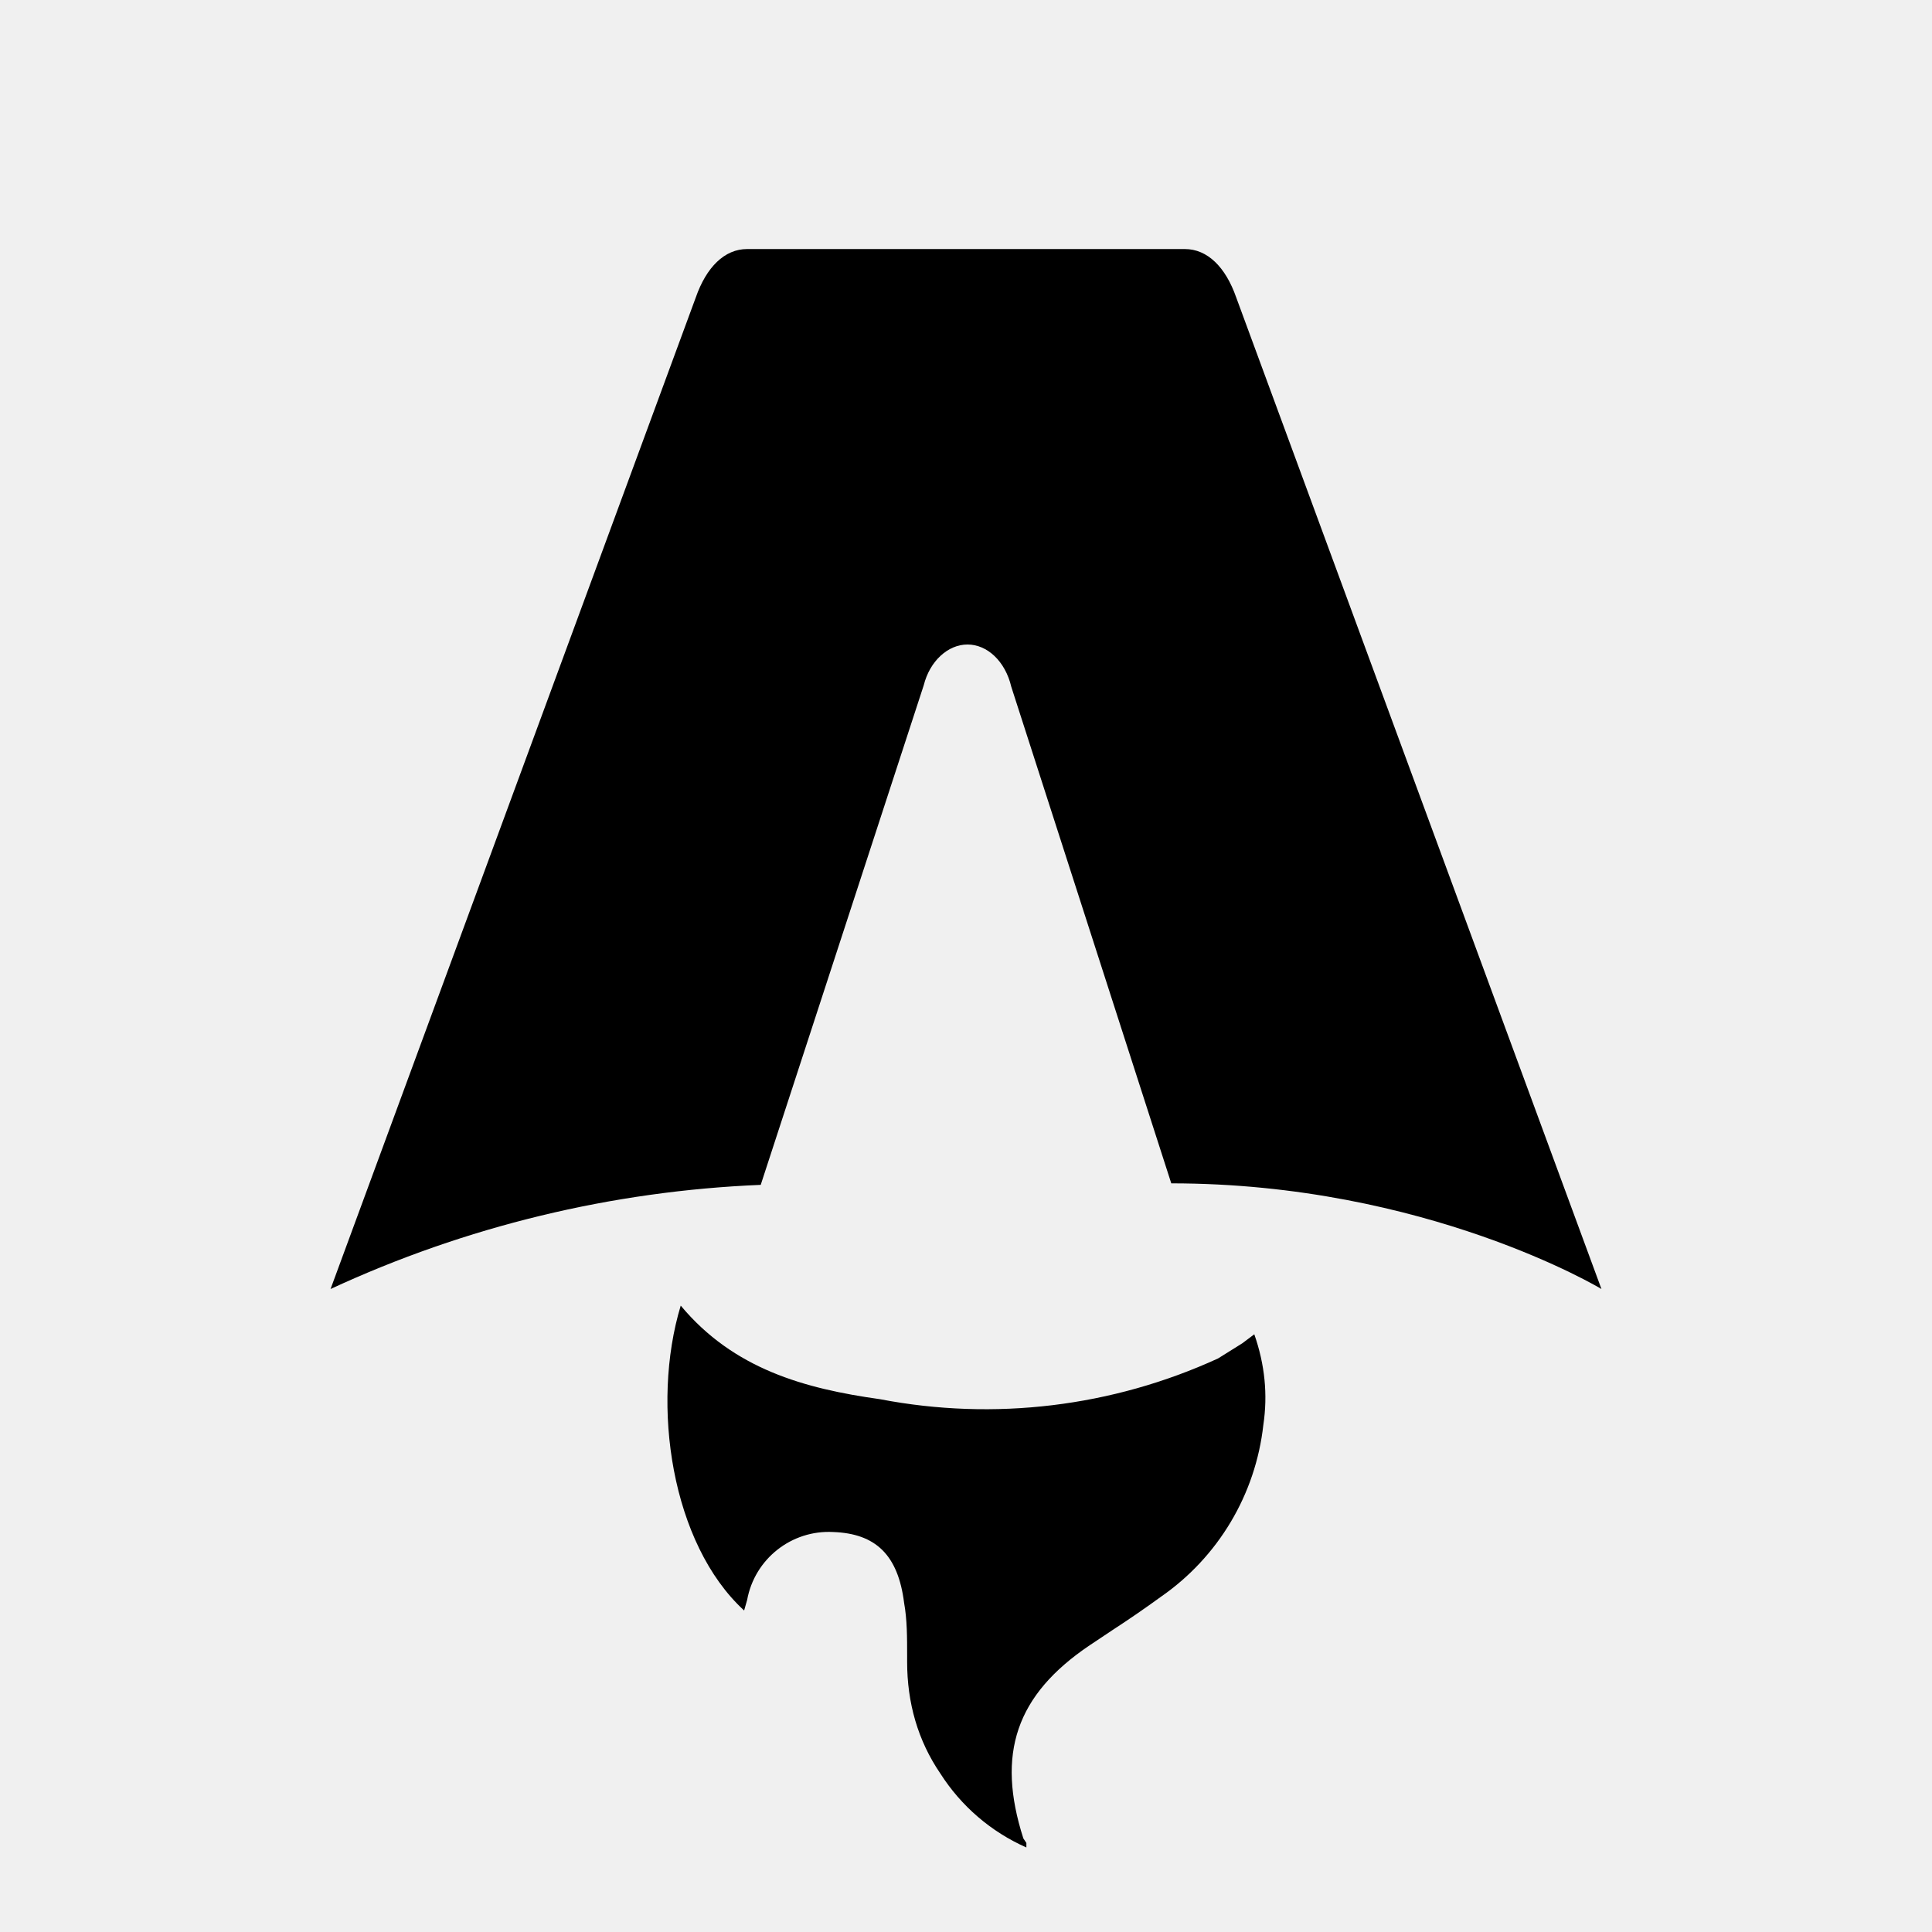
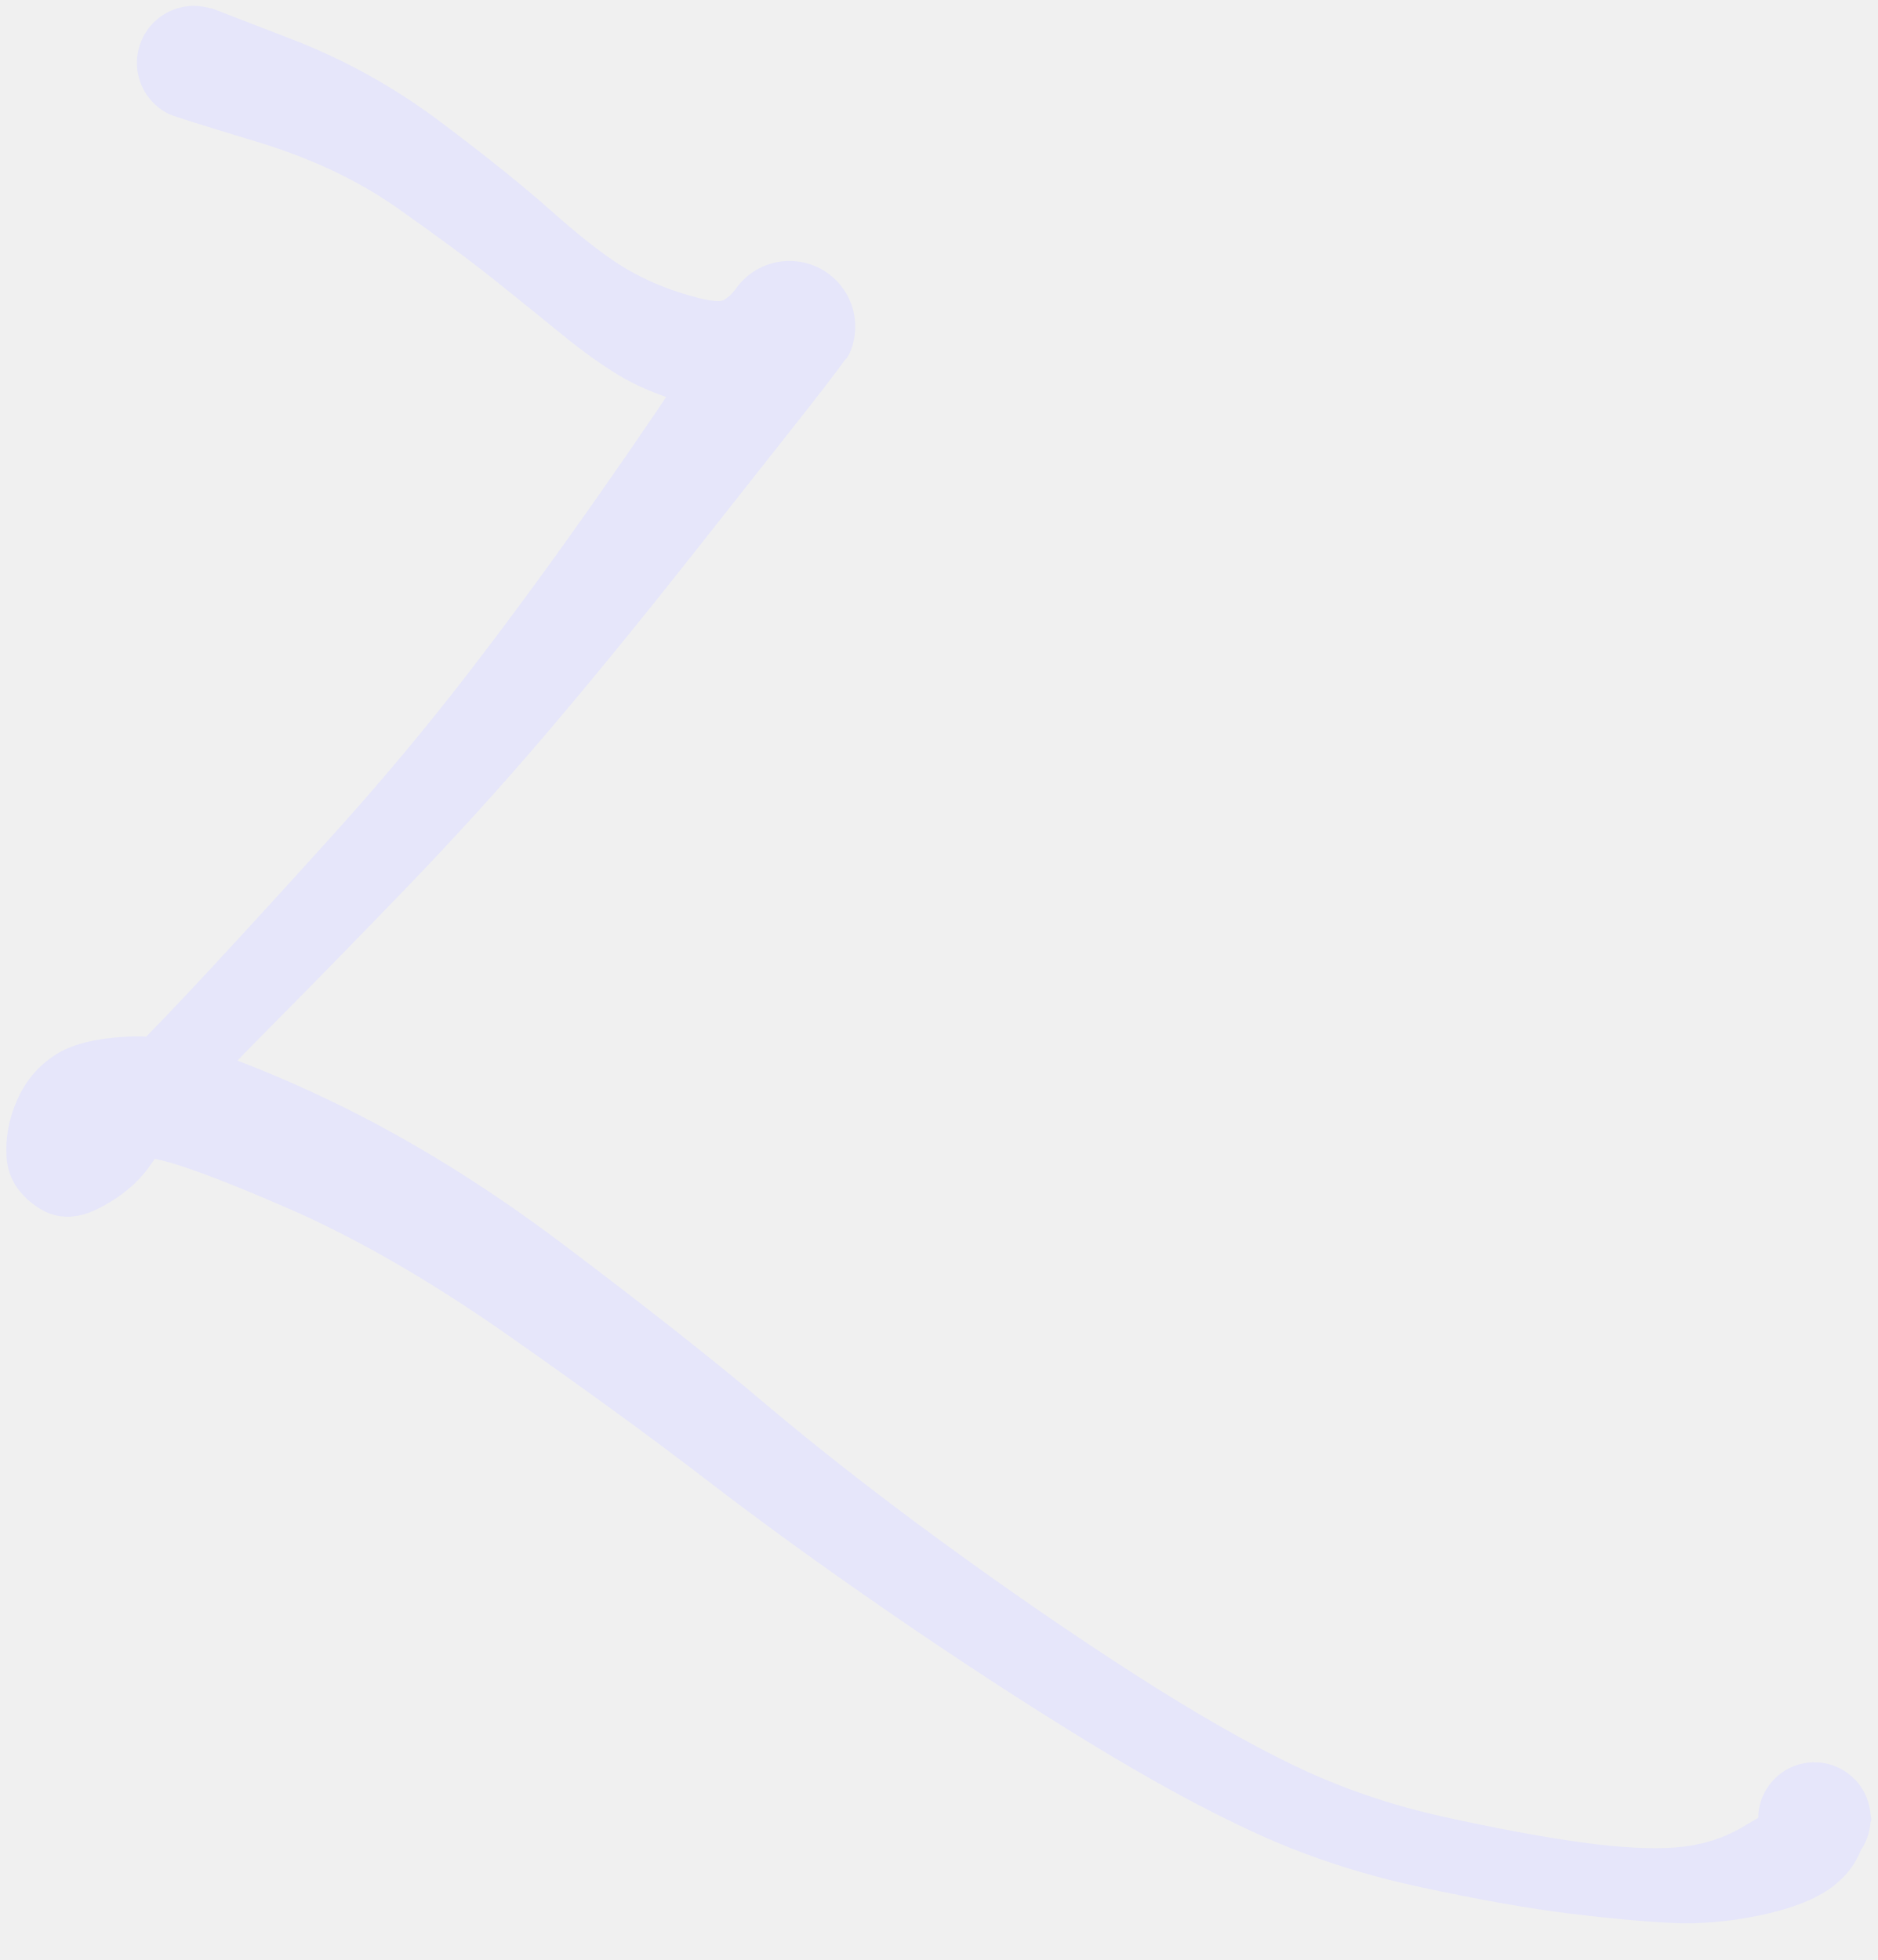
- <svg xmlns="http://www.w3.org/2000/svg" fill="none" viewBox="0 0 128 128">
-   <path d="M50.4 78.5a75.1 75.1 0 0 0-28.5 6.9l24.2-65.7c.7-2 1.9-3.2 3.4-3.2h29c1.5 0 2.7 1.2 3.4 3.2l24.2 65.7s-11.6-7-28.5-7L67 45.5c-.4-1.7-1.6-2.8-2.9-2.8-1.3 0-2.5 1.1-2.9 2.7L50.4 78.5Zm-1.1 28.2Zm-4.2-20.2c-2 6.6-.6 15.8 4.2 20.2a17.5 17.5 0 0 1 .2-.7 5.5 5.5 0 0 1 5.7-4.5c2.8.1 4.3 1.5 4.7 4.7.2 1.1.2 2.3.2 3.5v.4c0 2.7.7 5.2 2.2 7.4a13 13 0 0 0 5.7 4.9v-.3l-.2-.3c-1.8-5.6-.5-9.5 4.4-12.8l1.5-1a73 73 0 0 0 3.2-2.2 16 16 0 0 0 6.8-11.4c.3-2 .1-4-.6-6l-.8.6-1.6 1a37 37 0 0 1-22.4 2.7c-5-.7-9.7-2-13.2-6.2Z" />
-   <style>
-         path { fill: #000; }
-         @media (prefers-color-scheme: dark) {
-             path { fill: #FFF; }
-         }
-     </style>
+ <svg xmlns="http://www.w3.org/2000/svg" version="1.1" viewBox="0 0 298.535 311.732" width="298.535" height="311.732">
+   <defs>
+     <style class="style-fonts">
+       </style>
+   </defs>
+   <rect x="0" y="0" width="298.535" height="311.732" fill="transparent" />
+   <g transform="translate(30.83802 10) rotate(0 118.4294 145.8661)" stroke="none">
+     <path fill="lavender" d="M 2.96,-8.63 Q 2.96,-8.63 15.63,-3.73 28.29,1.16 39.31,9.46 50.34,17.76 56.74,23.47 63.14,29.17 67.61,32.05 72.09,34.92 77.63,36.65 83.17,38.38 84.29,37.70 85.41,37.01 86.14,35.97 86.86,34.93 87.82,34.09 88.77,33.26 89.90,32.67 91.02,32.09 92.26,31.79 93.49,31.49 94.76,31.50 96.03,31.51 97.26,31.82 98.49,32.13 99.61,32.72 100.73,33.32 101.68,34.16 102.63,35.01 103.34,36.06 104.06,37.10 104.50,38.29 104.95,39.48 105.09,40.74 105.24,42.00 105.08,43.26 104.92,44.52 104.47,45.71 104.01,46.89 97.02,55.76 90.02,64.63 78.41,79.33 66.79,94.03 56.07,106.64 45.34,119.24 33.38,131.63 21.42,144.02 12.52,152.97 3.61,161.92 -0.21,166.53 -4.04,171.14 -6.95,175.34 -9.87,179.55 -15.27,182.25 -20.67,184.96 -25.08,181.87 -29.48,178.79 -29.79,174.07 -30.10,169.36 -28.06,164.83 -26.03,160.30 -21.91,157.69 -17.80,155.07 -9.41,154.83 -1.01,154.60 18.86,163.73 38.75,172.87 58.53,187.77 78.32,202.67 90.83,213.24 103.35,223.81 118.94,235.20 134.54,246.60 149.23,256.06 163.93,265.52 175.05,270.85 186.18,276.19 198.84,278.98 211.49,281.76 220.68,283.03 229.87,284.29 235.67,283.83 241.47,283.36 246.04,280.71 250.62,278.07 249.62,278.54 248.63,279.02 248.90,277.58 249.17,276.13 249.89,274.86 250.61,273.58 251.69,272.59 252.78,271.61 254.12,271.03 255.47,270.44 256.93,270.32 258.39,270.19 259.81,270.54 261.24,270.89 262.48,271.67 263.71,272.46 264.64,273.59 265.56,274.73 266.07,276.11 266.58,277.48 266.63,278.95 266.67,280.41 266.25,281.81 265.83,283.22 264.97,284.41 264.12,285.61 262.94,286.47 261.75,287.33 260.35,287.76 258.95,288.20 257.49,288.16 256.02,288.13 254.64,287.63 253.26,287.13 252.12,286.22 250.97,285.30 250.18,284.07 249.38,282.84 249.02,281.42 248.66,280.00 248.78,278.53 248.89,277.07 249.46,275.72 250.04,274.37 251.01,273.28 251.99,272.18 253.26,271.46 254.53,270.73 255.97,270.45 257.41,270.17 258.86,270.36 260.32,270.55 261.63,271.20 262.95,271.85 263.99,272.88 265.03,273.91 265.69,275.22 266.34,276.53 266.55,277.98 266.75,279.44 266.75,279.43 266.75,279.43 265.31,283.63 263.87,287.83 259.97,290.50 256.07,293.18 248.86,294.66 241.66,296.15 235.04,295.84 228.42,295.53 218.72,294.34 209.02,293.15 195.08,290.15 181.14,287.16 169.17,281.70 157.20,276.25 141.97,266.92 126.74,257.58 110.47,246.37 94.20,235.15 81.53,225.39 68.87,215.64 50.08,202.46 31.30,189.29 14.93,182.17 -1.42,175.05 -6.68,174.24 -11.94,173.43 -17.33,171.21 -22.71,168.99 -18.55,165.30 -14.38,161.61 -10.01,157.31 -5.64,153.02 2.87,143.84 11.39,134.66 22.58,122.26 33.76,109.85 43.66,97.01 53.56,84.17 64.15,69.06 74.75,53.96 80.08,45.49 85.41,37.01 86.14,35.97 86.86,34.93 87.82,34.10 88.77,33.26 89.90,32.67 91.02,32.09 92.26,31.79 93.49,31.49 94.76,31.50 96.03,31.51 97.26,31.82 98.49,32.12 99.61,32.72 100.73,33.32 101.68,34.16 102.63,35.01 103.34,36.06 104.06,37.10 104.50,38.29 104.95,39.48 105.09,40.74 105.24,42.00 105.08,43.26 104.92,44.52 104.47,45.71 104.01,46.89 103.43,47.32 102.85,47.75 99.12,50.90 95.38,54.06 90.30,55.15 85.23,56.24 78.50,54.25 71.78,52.26 67.52,49.66 63.26,47.06 58.75,43.38 54.24,39.69 47.96,34.66 41.67,29.64 32.25,23.02 22.82,16.41 9.92,12.52 -2.96,8.63 -3.95,8.15 -4.95,7.67 -5.79,6.97 -6.64,6.26 -7.29,5.38 -7.95,4.49 -8.37,3.47 -8.79,2.46 -8.96,1.37 -9.12,0.28 -9.03,-0.81 -8.93,-1.90 -8.57,-2.94 -8.21,-3.98 -7.62,-4.91 -7.02,-5.84 -6.22,-6.59 -5.42,-7.35 -4.46,-7.89 -3.50,-8.43 -2.44,-8.73 -1.38,-9.02 -0.28,-9.06 0.81,-9.09 1.89,-8.86 2.97,-8.63 2.96,-8.63 L 2.96,-8.63 Z" />
+   </g>
</svg>
